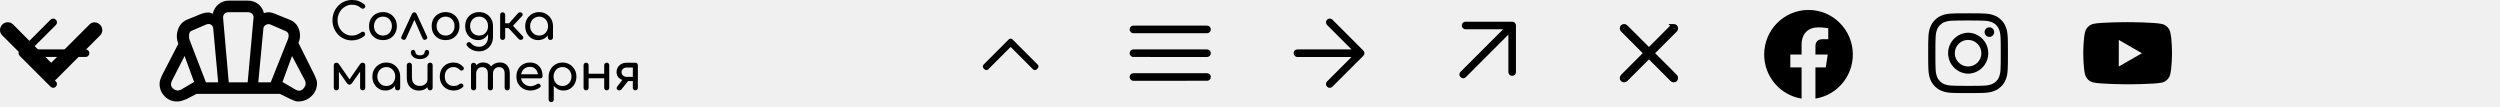
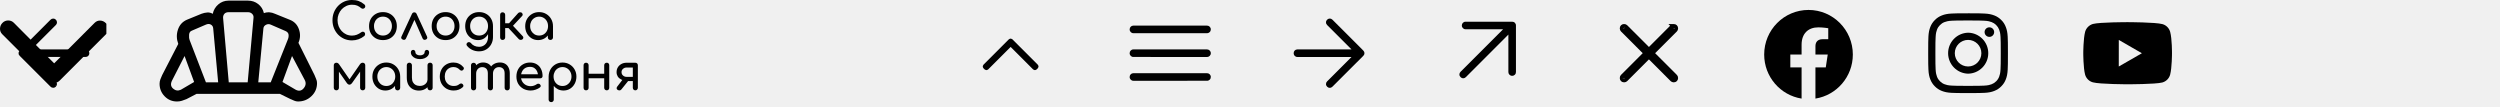
<svg xmlns="http://www.w3.org/2000/svg" version="1.1" width="752" height="32" viewBox="0 0 752 32">
  <svg id="icon-arrow_back" width="32" height="32" viewBox="0 0 32 32" x="0" y="0">
    <path stroke-linejoin="miter" stroke-linecap="butt" stroke-miterlimit="4" stroke-width="1.333" stroke="#000" fill="#000" d="M16.011 6.249c0.113 0 0.212 0.035 0.321 0.144 0.089 0.083 0.144 0.201 0.144 0.331 0 0 0 0 0 0.001v-0c0 0.116-0.035 0.213-0.144 0.324l-8.481 8.481h17.88c0.161 0 0.263 0.048 0.347 0.133 0.080 0.078 0.13 0.187 0.13 0.307 0 0.010-0 0.020-0.001 0.030l0-0.001c0 0.16-0.045 0.256-0.128 0.337s-0.195 0.133-0.321 0.133c-0.010 0-0.019-0-0.029-0.001l0.001 0h-17.88l8.473 8.473c0.109 0.108 0.147 0.211 0.148 0.333v0.001c0 0.005 0 0.010 0 0.015 0 0.087-0.028 0.167-0.074 0.232l0.001-0.001-0.069 0.081c-0.076 0.088-0.188 0.143-0.313 0.143-0.004 0-0.007-0-0.011-0h0.001c-0.001 0-0.002 0-0.003 0-0.134 0-0.255-0.059-0.338-0.152l-0-0-9.264-9.263c-0.050-0.046-0.091-0.102-0.12-0.163l-0.001-0.003v-0.001c-0.019-0.045-0.031-0.098-0.031-0.154 0-0.004 0-0.008 0-0.012v0.001q0-0.093 0.031-0.163v-0.001c0.030-0.065 0.071-0.12 0.12-0.166l0-0 9.268-9.267c0.085-0.093 0.207-0.151 0.343-0.152h0z" />
  </svg>
  <svg id="icon-logo" width="144" height="32" viewBox="0 0 144 32" x="48" y="0">
    <path d="M40.96 26.995q1.435 0.744 2.417-0.479 0.984-1.22 0.24-2.551l-3.775-7.12-2.871 7.811zM29.689 24.763h3.747l5.131-12.857q0.32-0.744 0.24-1.461t-0.877-1.089l-4.413-1.912c-0.215-0.117-0.472-0.185-0.744-0.185s-0.529 0.069-0.752 0.189l0.008-0.004q-0.744 0.371-0.797 1.115zM13.943 24.763h3.68l-1.489-16.205q-0.053-0.796-0.717-1.168-0.664-0.373-1.568 0.053l-4.2 1.805q-0.691 0.267-0.771 1.196t0.187 1.673zM6.405 26.995l3.987-2.337-2.871-7.811-3.773 7.385q-0.744 1.488 0.319 2.417t2.339 0.345zM20.812 24.763h5.688l1.753-19.34q0.107-0.744-0.399-1.248c-0.307-0.312-0.735-0.506-1.207-0.506-0.014 0-0.029 0-0.043 0.001l0.002-0h-5.848q-0.851 0-1.276 0.505-0.427 0.504-0.373 1.248zM5.236 30.528q-2.2 0-3.719-1.571-1.517-1.569-1.517-3.769 0-0.676 0.24-1.32 0.239-0.64 0.529-1.264l4.853-9.396q-0.8-2.16-0.103-4.277 0.695-2.115 2.697-2.991l4.413-1.805q0.851-0.32 1.727-0.379 0.877-0.059 1.635 0.405c0.238-1.155 0.847-2.139 1.694-2.848l0.008-0.006c0.803-0.695 1.857-1.118 3.011-1.118 0.019 0 0.039 0 0.058 0l-0.003-0h5.847q1.74 0 3.067 1.037c0.855 0.664 1.465 1.608 1.695 2.693l0.005 0.030c0.411-0.162 0.886-0.256 1.384-0.256 0.095 0 0.19 0.003 0.283 0.010l-0.013-0.001q0.857 0.060 1.655 0.432l4.465 1.805q2.044 0.783 2.771 2.865 0.728 2.083-0.149 4.084l4.827 9.661q0.227 0.611 0.497 1.207 0.272 0.596 0.272 1.219 0 2.345-1.677 3.949-1.677 1.603-4.037 1.603-0.609 0-1.153-0.245c-0.176-0.090-0.539-0.248-0.905-0.399l-0.195-0.071-3.191-1.569h-25.099l-3.020 1.571q-0.676 0.277-1.379 0.497-0.701 0.219-1.472 0.219zM143.095 27.168c-0.006 0-0.012 0-0.019 0-0.2 0-0.381-0.082-0.512-0.214l-0-0c-0.132-0.142-0.212-0.333-0.212-0.543 0-0.006 0-0.012 0-0.018l-0 0.001v-2.003h-2.139v-0.197q-0.804 0-1.427-0.319c-0.404-0.203-0.733-0.503-0.965-0.87l-0.006-0.010c-0.219-0.355-0.349-0.785-0.349-1.246 0-0.020 0-0.041 0.001-0.061l-0 0.003q0-0.804 0.379-1.441 0.395-0.639 1.061-1 0.683-0.38 1.563-0.38h2.624q0.349 0 0.561 0.212c0.132 0.137 0.214 0.323 0.214 0.529 0 0.011-0 0.022-0.001 0.033l0-0.002v6.767c-0.004 0.213-0.090 0.405-0.228 0.547l0-0c-0.128 0.132-0.308 0.213-0.506 0.213-0.014 0-0.029-0-0.043-0.001l0.002 0zM137.711 26.985q-0.244-0.213-0.228-0.469c0.011-0.18 0.077-0.342 0.183-0.472l-0.001 0.002 1.851-2.412h2.019l-2.595 3.231c-0.134 0.195-0.355 0.321-0.606 0.321-0.011 0-0.022-0-0.033-0.001l0.002 0q-0.379-0.016-0.591-0.199zM140.471 23.119h1.881v-2.807h-1.881q-0.607 0-1.061 0.393c-0.279 0.227-0.455 0.57-0.455 0.954 0 0.012 0 0.023 0 0.035l-0-0.002q0 0.636 0.455 1.031t1.061 0.395zM134.519 27.168c-0.005 0-0.011 0-0.017 0-0.21 0-0.402-0.081-0.545-0.214l0 0c-0.132-0.142-0.214-0.334-0.214-0.544 0-0.006 0-0.011 0-0.017v0.001-6.751q0-0.349 0.213-0.561c0.142-0.132 0.334-0.214 0.544-0.214 0.006 0 0.012 0 0.018 0l-0.001-0c0.011-0.001 0.025-0.001 0.038-0.001 0.199 0 0.378 0.082 0.507 0.214l0 0c0.123 0.14 0.198 0.325 0.198 0.527 0 0.012-0 0.023-0.001 0.035l0-0.002v6.752c0 0.007 0 0.015 0 0.024 0 0.205-0.075 0.393-0.199 0.538l0.001-0.001c-0.129 0.132-0.308 0.214-0.507 0.214-0.013 0-0.027-0-0.040-0.001l0.002 0zM128.284 27.168c-0.009 0-0.019 0.001-0.029 0.001-0.202 0-0.385-0.082-0.518-0.214l0 0c-0.123-0.143-0.198-0.331-0.198-0.536 0-0.008 0-0.017 0-0.025l-0 0.001v-6.751q0-0.349 0.197-0.561c0.133-0.132 0.316-0.214 0.518-0.214 0.010 0 0.020 0 0.030 0.001l-0.001-0c0.009-0 0.020-0.001 0.031-0.001 0.206 0 0.392 0.082 0.529 0.214l-0-0q0.213 0.213 0.213 0.56v6.752c0 0.005 0 0.010 0 0.016 0 0.21-0.081 0.402-0.214 0.545l0-0c-0.137 0.132-0.323 0.214-0.529 0.214-0.011 0-0.022-0-0.033-0.001l0.002 0zM128.86 23.541v-1.364h5.324v1.365zM117.8 30.717c-0.005 0-0.012 0-0.018 0-0.212 0-0.404-0.087-0.542-0.227l-0-0c-0.132-0.133-0.214-0.316-0.214-0.518 0-0.010 0-0.020 0.001-0.030l-0 0.001v-6.917q0.016-1.2 0.561-2.155c0.359-0.628 0.863-1.137 1.468-1.491l0.019-0.010q0.941-0.56 2.124-0.56 1.2 0 2.139 0.56c0.624 0.364 1.128 0.873 1.476 1.482l0.010 0.020q0.56 0.956 0.561 2.155 0 1.2-0.516 2.153-0.5 0.94-1.38 1.503-0.88 0.547-1.987 0.547-0.896 0-1.653-0.365c-0.503-0.257-0.927-0.599-1.269-1.010l-0.005-0.006v4.096c0 0.007 0 0.015 0 0.024 0 0.204-0.082 0.388-0.214 0.523l0-0c-0.134 0.14-0.322 0.227-0.531 0.227-0.010 0-0.021-0-0.031-0.001l0.001 0zM121.201 25.864q0.773 0 1.379-0.365 0.608-0.379 0.956-1.016 0.364-0.652 0.364-1.456 0-0.82-0.364-1.456c-0.224-0.425-0.549-0.77-0.945-1.011l-0.011-0.006c-0.379-0.238-0.84-0.379-1.333-0.379-0.016 0-0.033 0-0.049 0l0.002-0c-0.009-0-0.020-0-0.031-0-0.996 0-1.861 0.56-2.298 1.382l-0.007 0.014c-0.22 0.406-0.35 0.889-0.35 1.403 0 0.019 0 0.038 0.001 0.056l-0-0.003q0 0.804 0.349 1.456 0.348 0.639 0.956 1.016 0.621 0.364 1.38 0.364zM111.657 27.228q-1.259 0-2.244-0.531c-0.639-0.358-1.158-0.862-1.523-1.468l-0.010-0.018q-0.545-0.956-0.545-2.184 0-1.244 0.516-2.184 0.531-0.956 1.456-1.487 0.925-0.547 2.124-0.547 1.183 0 2.032 0.531 0.849 0.516 1.289 1.441 0.456 0.909 0.456 2.109 0 0.288-0.197 0.485c-0.125 0.113-0.291 0.182-0.473 0.182-0.010 0-0.020-0-0.029-0.001l0.001 0h-6.113v-1.213h6.068l-0.621 0.425c-0.002-0.491-0.114-0.955-0.312-1.37l0.008 0.019c-0.183-0.396-0.463-0.72-0.81-0.951l-0.008-0.005q-0.532-0.348-1.289-0.348-0.865 0-1.487 0.379-0.608 0.379-0.925 1.047-0.32 0.653-0.32 1.487 0 0.835 0.38 1.487 0.38 0.653 1.047 1.031 0.667 0.38 1.533 0.38 0.468 0 0.955-0.167 0.5-0.183 0.804-0.409c0.133-0.104 0.302-0.167 0.485-0.168h0c0.016-0.001 0.035-0.002 0.054-0.002 0.16 0 0.305 0.058 0.418 0.155l-0.001-0.001q0.257 0.228 0.273 0.501 0.015 0.272-0.244 0.469-0.515 0.411-1.289 0.667c-0.433 0.158-0.932 0.252-1.453 0.259l-0.003 0zM104.565 27.183c-0.005 0-0.010 0-0.016 0-0.21 0-0.402-0.081-0.545-0.214l0.001 0c-0.132-0.142-0.213-0.334-0.213-0.544 0-0.006 0-0.011 0-0.017v0.001-4.339q0-0.955-0.469-1.411-0.472-0.469-1.229-0.469-0.788 0-1.304 0.547-0.501 0.544-0.501 1.395h-1.259q0-0.987 0.424-1.729 0.427-0.76 1.184-1.184c0.491-0.267 1.075-0.425 1.696-0.425 0.022 0 0.045 0 0.067 0.001l-0.003-0q0.864 0 1.531 0.379 0.668 0.379 1.032 1.123 0.38 0.728 0.38 1.775v4.339c0 0.005 0 0.010 0 0.016 0 0.21-0.081 0.402-0.214 0.545l0-0c-0.137 0.132-0.323 0.214-0.529 0.214-0.011 0-0.022-0-0.033-0.001l0.002 0zM94.449 27.183c-0.005 0-0.010 0-0.016 0-0.21 0-0.402-0.081-0.545-0.214l0.001 0c-0.132-0.142-0.213-0.334-0.213-0.544 0-0.006 0-0.011 0-0.017v0.001-6.751q0-0.348 0.213-0.56c0.142-0.132 0.334-0.213 0.544-0.213 0.006 0 0.011 0 0.017 0h-0.001q0.348 0 0.561 0.213 0.213 0.212 0.213 0.56v6.751c0 0.005 0 0.010 0 0.016 0 0.21-0.081 0.402-0.214 0.545l0-0c-0.137 0.132-0.323 0.214-0.529 0.214-0.011 0-0.022-0-0.033-0.001l0.002 0zM99.517 27.183c-0.005 0-0.011 0-0.017 0-0.21 0-0.402-0.081-0.545-0.214l0.001 0c-0.132-0.142-0.213-0.334-0.213-0.544 0-0.006 0-0.011 0-0.017v0.001-4.339q0-0.955-0.469-1.411-0.469-0.469-1.229-0.469-0.788 0-1.304 0.547-0.516 0.544-0.516 1.395h-0.957q0-0.987 0.393-1.729 0.393-0.76 1.093-1.184c0.439-0.267 0.97-0.424 1.538-0.424 0.019 0 0.038 0 0.056 0.001l-0.003-0q0.864 0 1.533 0.379 0.665 0.379 1.031 1.123 0.379 0.728 0.379 1.775v4.339c0 0.005 0 0.010 0 0.016 0 0.21-0.081 0.402-0.214 0.545l0-0c-0.137 0.132-0.323 0.214-0.529 0.214-0.011 0-0.022-0-0.033-0.001l0.002 0zM88.477 27.228q-1.215 0-2.169-0.547c-0.62-0.369-1.123-0.877-1.476-1.482l-0.011-0.020c-0.334-0.602-0.531-1.321-0.531-2.086 0-0.024 0-0.048 0.001-0.071l-0 0.004q0-1.228 0.531-2.184t1.456-1.487q0.927-0.547 2.124-0.547 0.893 0 1.639 0.349c0.528 0.247 0.972 0.59 1.329 1.010l0.005 0.006q0.213 0.243 0.152 0.501c-0.055 0.191-0.173 0.348-0.33 0.451l-0.003 0.002c-0.098 0.073-0.222 0.118-0.357 0.118-0.040 0-0.080-0.004-0.118-0.012l0.004 0.001c-0.186-0.047-0.345-0.142-0.469-0.272l-0-0c-0.448-0.486-1.087-0.79-1.797-0.79-0.019 0-0.037 0-0.056 0.001l0.003-0q-0.773 0-1.365 0.364c-0.397 0.236-0.713 0.572-0.919 0.973l-0.006 0.014q-0.333 0.636-0.333 1.501 0 0.82 0.333 1.456 0.348 0.639 0.956 1.016 0.607 0.364 1.411 0.364 0.529 0 0.925-0.12 0.408-0.137 0.743-0.411c0.134-0.119 0.307-0.197 0.498-0.213l0.003-0c0.023-0.003 0.049-0.005 0.075-0.005 0.145 0 0.278 0.054 0.379 0.143l-0.001-0.001c0.154 0.115 0.26 0.285 0.289 0.481l0 0.004c0.002 0.018 0.003 0.040 0.003 0.061 0 0.163-0.071 0.309-0.184 0.409l-0.001 0q-1.093 1.016-2.731 1.016zM78.016 27.244q-1.047 0-1.88-0.44c-0.554-0.313-0.998-0.762-1.297-1.303l-0.009-0.017q-0.469-0.864-0.469-2.124v-3.731q0-0.333 0.212-0.547c0.138-0.14 0.33-0.227 0.542-0.227 0.006 0 0.013 0 0.019 0l-0.001-0q0.336 0 0.547 0.227 0.227 0.213 0.227 0.547v3.731q0 0.851 0.32 1.411 0.32 0.547 0.864 0.82 0.547 0.257 1.229 0.257 0.652 0 1.152-0.257 0.516-0.259 0.82-0.699t0.303-0.987h0.956q0 0.943-0.471 1.7-0.453 0.76-1.259 1.199-0.788 0.44-1.805 0.44zM81.369 27.168c-0.005 0-0.011 0-0.017 0-0.21 0-0.402-0.081-0.545-0.214l0.001 0c-0.132-0.142-0.213-0.334-0.213-0.544 0-0.006 0-0.011 0-0.017v0.001-6.765q0-0.349 0.213-0.561c0.142-0.132 0.334-0.213 0.544-0.213 0.006 0 0.011 0 0.017 0h-0.001q0.349 0 0.561 0.213 0.213 0.212 0.213 0.56v6.767c0 0.005 0 0.010 0 0.016 0 0.21-0.081 0.402-0.214 0.545l0-0c-0.137 0.132-0.323 0.214-0.529 0.214-0.011 0-0.022-0-0.033-0.001l0.002 0zM78.335 17.779q-0.773 0-1.395-0.259c-0.394-0.165-0.725-0.413-0.983-0.724l-0.003-0.004c-0.227-0.282-0.364-0.645-0.364-1.040 0-0.002 0-0.005 0-0.007v0q0-0.32 0.197-0.531c0.118-0.131 0.288-0.213 0.477-0.213 0.003 0 0.006 0 0.009 0h-0q0.304 0 0.485 0.213c0.123 0.133 0.198 0.311 0.198 0.506 0 0.009-0 0.017-0 0.026l0-0.001q0 0.38 0.395 0.653 0.393 0.256 0.987 0.257 0.589 0 0.985-0.259 0.393-0.273 0.393-0.652 0-0.32 0.197-0.531c0.118-0.131 0.288-0.213 0.477-0.213 0.003 0 0.006 0 0.009 0h-0q0.304 0 0.485 0.213c0.123 0.133 0.198 0.311 0.198 0.506 0 0.009-0 0.017-0 0.026l0-0.001q0 0.576-0.364 1.047-0.364 0.456-0.987 0.728c-0.397 0.164-0.858 0.259-1.341 0.259-0.019 0-0.038-0-0.057-0l0.003 0zM67.9 27.228q-1.107 0-1.987-0.547c-0.586-0.377-1.058-0.883-1.385-1.48l-0.011-0.021c-0.316-0.602-0.501-1.315-0.501-2.071 0-0.029 0-0.058 0.001-0.087l-0 0.004q0-1.2 0.547-2.155 0.56-0.955 1.501-1.501c0.596-0.352 1.313-0.56 2.078-0.56 0.021 0 0.043 0 0.064 0l-0.003-0q1.183 0 2.123 0.56c0.624 0.364 1.128 0.873 1.476 1.482l0.010 0.020q0.561 0.956 0.561 2.155h-0.591q0 1.2-0.516 2.153-0.501 0.94-1.38 1.503-0.88 0.547-1.987 0.547zM68.205 25.864q0.773 0 1.38-0.364 0.605-0.379 0.956-1.016c0.219-0.412 0.348-0.901 0.348-1.419 0-0.013-0-0.026-0-0.039l0 0.002q0-0.82-0.348-1.456c-0.224-0.425-0.549-0.77-0.945-1.011l-0.011-0.006c-0.379-0.238-0.84-0.379-1.333-0.379-0.016 0-0.033 0-0.049 0l0.002-0q-0.76 0-1.381 0.379c-0.41 0.25-0.739 0.594-0.964 1.003l-0.007 0.014c-0.219 0.406-0.349 0.888-0.349 1.4 0 0.020 0 0.039 0.001 0.059l-0-0.003q0 0.804 0.348 1.456 0.364 0.639 0.971 1.016 0.623 0.364 1.381 0.364zM71.603 27.184c-0.005 0-0.010 0-0.016 0-0.21 0-0.402-0.081-0.545-0.214l0.001 0c-0.132-0.142-0.213-0.334-0.213-0.544 0-0.006 0-0.011 0-0.017v0.001-2.32l0.288-1.609 1.259 0.547v3.383c0 0.005 0 0.012 0 0.018 0 0.212-0.087 0.404-0.227 0.542l-0 0c-0.133 0.132-0.316 0.214-0.518 0.214-0.010 0-0.020-0-0.030-0.001l0.001 0zM53.176 27.168c-0.005 0-0.011 0-0.017 0-0.21 0-0.402-0.081-0.545-0.214l0.001 0c-0.132-0.142-0.214-0.334-0.214-0.544 0-0.006 0-0.011 0-0.017v0.001-6.751q0-0.349 0.213-0.561c0.142-0.132 0.334-0.214 0.544-0.214 0.006 0 0.012 0 0.018 0l-0.001-0q0.487 0 0.819 0.471l3.14 4.536 3.14-4.536q0.333-0.469 0.82-0.469c0.010-0 0.021-0.001 0.033-0.001 0.205 0 0.391 0.081 0.528 0.213l-0-0q0.213 0.213 0.213 0.56v6.752c0 0.005 0 0.010 0 0.016 0 0.21-0.081 0.402-0.214 0.545l0-0c-0.137 0.132-0.323 0.214-0.529 0.214-0.011 0-0.022-0-0.033-0.001l0.002 0c-0.005 0-0.011 0-0.017 0-0.21 0-0.402-0.081-0.545-0.214l0.001 0c-0.132-0.142-0.214-0.334-0.214-0.544 0-0.006 0-0.011 0-0.017v0.001-5.523l0.395 0.121-2.791 3.944q-0.38 0.532-0.819 0.532-0.44-0.015-0.804-0.532l-2.747-3.943 0.395-0.123v5.523c0 0.005 0 0.010 0 0.016 0 0.21-0.081 0.402-0.214 0.545l0-0c-0.137 0.132-0.323 0.214-0.529 0.214-0.011 0-0.022-0-0.033-0.001l0.002 0zM113.865 12.060q-1.107 0-1.987-0.547c-0.586-0.377-1.058-0.883-1.385-1.48l-0.011-0.021c-0.316-0.602-0.502-1.316-0.502-2.074 0-0.029 0-0.057 0.001-0.085l-0 0.004q0-1.197 0.547-2.153 0.56-0.956 1.501-1.503c0.596-0.352 1.313-0.56 2.078-0.56 0.021 0 0.043 0 0.064 0l-0.003-0q1.184 0 2.124 0.56c0.624 0.365 1.128 0.874 1.476 1.483l0.010 0.020q0.56 0.956 0.56 2.153h-0.591q0 1.2-0.516 2.155-0.5 0.94-1.38 1.501-0.88 0.547-1.987 0.547zM114.168 10.695q0.773 0 1.381-0.364 0.607-0.38 0.955-1.017 0.349-0.652 0.349-1.456 0-0.819-0.349-1.456c-0.224-0.424-0.549-0.769-0.943-1.010l-0.011-0.006c-0.379-0.239-0.841-0.38-1.335-0.38-0.016 0-0.032 0-0.049 0l0.002-0q-0.759 0-1.38 0.38c-0.409 0.249-0.739 0.593-0.964 1.002l-0.007 0.014c-0.22 0.406-0.35 0.889-0.35 1.403 0 0.019 0 0.038 0.001 0.056l-0-0.003q0 0.804 0.349 1.456 0.364 0.637 0.971 1.017 0.623 0.364 1.38 0.364zM117.567 12.015c-0.005 0-0.011 0-0.017 0-0.21 0-0.402-0.081-0.545-0.214l0.001 0c-0.132-0.142-0.213-0.334-0.213-0.544 0-0.006 0-0.011 0-0.017v0.001-2.321l0.289-1.608 1.259 0.547v3.381c0 0.006 0 0.013 0 0.020 0 0.212-0.087 0.404-0.227 0.542l-0 0c-0.133 0.132-0.316 0.214-0.518 0.214-0.010 0-0.020-0-0.030-0.001l0.001 0zM109.175 11.817q-0.197 0.181-0.56 0.181c-0.001 0-0.002 0-0.003 0-0.21 0-0.402-0.081-0.544-0.214l0.001 0-3.687-3.959 3.475-3.883c0.139-0.144 0.332-0.235 0.545-0.243l0.001-0q0.363-0.031 0.56 0.152c0.139 0.122 0.233 0.291 0.258 0.481l0 0.004c0.002 0.018 0.003 0.039 0.003 0.061 0 0.16-0.066 0.305-0.171 0.409l-0 0-2.745 2.944 2.913 3.124c0.121 0.117 0.196 0.28 0.196 0.461 0 0.003-0 0.007-0 0.010v-0.001q0 0.257-0.243 0.471zM103.168 12.013c-0.009 0-0.020 0.001-0.031 0.001-0.196 0-0.373-0.082-0.499-0.212l-0-0c-0.123-0.143-0.198-0.331-0.198-0.536 0-0.008 0-0.017 0-0.025l-0 0.001v-6.768q0-0.349 0.197-0.56c0.126-0.132 0.304-0.214 0.501-0.214 0.010 0 0.021 0 0.031 0.001l-0.001-0c0.010-0 0.021-0.001 0.033-0.001 0.206 0 0.392 0.082 0.529 0.214l-0-0q0.227 0.211 0.227 0.56v2.533h1.943v1.427h-1.941v2.807c0 0.006 0 0.013 0 0.020 0 0.212-0.087 0.404-0.227 0.542l-0 0c-0.137 0.132-0.323 0.214-0.529 0.214-0.012 0-0.024-0-0.036-0.001l0.002 0zM95.813 12.060q-1.139 0-2.017-0.532c-0.578-0.37-1.042-0.872-1.355-1.466l-0.010-0.021q-0.501-0.953-0.501-2.184 0-1.244 0.531-2.184 0.547-0.956 1.487-1.487 0.941-0.547 2.169-0.547 1.213 0 2.155 0.547 0.94 0.531 1.471 1.487 0.547 0.94 0.547 2.184h-0.895q0 1.229-0.471 2.184c-0.29 0.609-0.718 1.11-1.247 1.479l-0.012 0.008c-0.505 0.334-1.125 0.533-1.792 0.533-0.021 0-0.041-0-0.062-0.001l0.003 0zM96.085 15.443c-0.012 0-0.027 0-0.041 0-0.716 0-1.395-0.157-2.006-0.438l0.030 0.012c-0.638-0.293-1.171-0.714-1.585-1.235l-0.007-0.009c-0.099-0.116-0.159-0.267-0.159-0.432 0-0.035 0.003-0.069 0.008-0.102l-0 0.004c0.042-0.185 0.152-0.34 0.301-0.438l0.003-0.002c0.116-0.084 0.262-0.135 0.42-0.135 0.050 0 0.098 0.005 0.145 0.015l-0.005-0.001q0.304 0.060 0.487 0.304 0.408 0.515 1.031 0.803 0.623 0.289 1.411 0.289 0.728 0 1.335-0.349 0.623-0.348 0.987-1.032 0.364-0.68 0.364-1.668v-2.155l0.5-1.333 0.987 0.317v3.277q0 1.197-0.531 2.168c-0.351 0.653-0.856 1.183-1.469 1.553l-0.018 0.010q-0.941 0.577-2.185 0.577zM96.116 10.695q0.789 0 1.396-0.364c0.401-0.242 0.721-0.582 0.933-0.988l0.007-0.014q0.349-0.639 0.349-1.472t-0.349-1.471c-0.215-0.426-0.536-0.772-0.929-1.011l-0.011-0.006c-0.385-0.229-0.85-0.364-1.346-0.364-0.018 0-0.035 0-0.053 0l0.003-0q-0.788 0-1.395 0.364c-0.407 0.248-0.732 0.593-0.949 1.003l-0.007 0.014c-0.22 0.408-0.35 0.894-0.35 1.409 0 0.022 0 0.043 0.001 0.064l-0-0.003q0 0.835 0.349 1.472 0.348 0.637 0.956 1 0.607 0.365 1.395 0.365zM86.035 12.060q-1.229 0-2.169-0.532c-0.623-0.361-1.126-0.864-1.476-1.467l-0.010-0.019q-0.531-0.953-0.531-2.184 0-1.244 0.531-2.184 0.547-0.956 1.487-1.487 0.94-0.547 2.169-0.547 1.213 0 2.153 0.547 0.94 0.531 1.472 1.487 0.547 0.94 0.547 2.184 0 1.229-0.532 2.184c-0.353 0.623-0.852 1.127-1.452 1.477l-0.019 0.010q-0.941 0.532-2.169 0.532zM86.035 10.695q0.788 0 1.395-0.364c0.402-0.242 0.722-0.582 0.935-0.988l0.007-0.014q0.348-0.639 0.348-1.472t-0.348-1.471c-0.215-0.427-0.537-0.772-0.93-1.011l-0.011-0.006c-0.385-0.229-0.85-0.364-1.346-0.364-0.017 0-0.034 0-0.052 0l0.003-0q-0.789 0-1.396 0.364c-0.407 0.248-0.732 0.593-0.949 1.003l-0.007 0.014c-0.22 0.408-0.349 0.892-0.349 1.407 0 0.022 0 0.045 0.001 0.067l-0-0.003q0 0.835 0.348 1.472 0.351 0.637 0.956 1 0.605 0.365 1.396 0.365zM76.631 3.716q0.227 0 0.409 0.121t0.288 0.38l3.125 6.78q0.136 0.303 0.031 0.547c-0.077 0.156-0.204 0.278-0.359 0.346l-0.005 0.002q-0.333 0.152-0.577 0.076-0.241-0.075-0.409-0.379l-2.852-6.477h0.773l-2.943 6.477c-0.077 0.179-0.224 0.315-0.405 0.377l-0.005 0.001q-0.259 0.077-0.576-0.076c-0.175-0.075-0.316-0.201-0.407-0.36l-0.002-0.004q-0.107-0.227 0.045-0.531l3.14-6.78q0.228-0.5 0.728-0.501zM67.197 12.060q-1.229 0-2.169-0.532c-0.623-0.361-1.126-0.864-1.476-1.467l-0.010-0.019q-0.531-0.953-0.531-2.184 0-1.244 0.531-2.184 0.547-0.956 1.487-1.487 0.94-0.547 2.169-0.547 1.213 0 2.153 0.547 0.94 0.531 1.472 1.487 0.547 0.94 0.547 2.184 0 1.229-0.532 2.184-0.531 0.94-1.471 1.487-0.94 0.532-2.169 0.532zM67.197 10.695q0.788 0 1.395-0.364c0.402-0.242 0.722-0.582 0.935-0.988l0.007-0.014c0.22-0.408 0.349-0.892 0.349-1.407 0-0.023-0-0.046-0.001-0.068l0 0.003c0-0.019 0.001-0.041 0.001-0.064 0-0.515-0.129-0.999-0.357-1.423l0.008 0.016c-0.215-0.427-0.537-0.772-0.93-1.011l-0.011-0.006c-0.385-0.229-0.85-0.364-1.346-0.364-0.017 0-0.034 0-0.052 0l0.003-0q-0.789 0-1.396 0.364c-0.407 0.248-0.732 0.593-0.949 1.003l-0.007 0.014c-0.22 0.408-0.349 0.892-0.349 1.407 0 0.022 0 0.045 0.001 0.067l-0-0.003q0 0.835 0.348 1.472 0.351 0.637 0.956 1 0.605 0.365 1.396 0.365zM57.867 12.151q-1.229 0-2.307-0.456c-0.726-0.324-1.345-0.758-1.866-1.288l-0.001-0.001c-0.515-0.547-0.934-1.191-1.227-1.9l-0.015-0.042c-0.279-0.691-0.44-1.493-0.44-2.333 0-0.022 0-0.044 0-0.067l-0 0.003q0-1.275 0.44-2.367c0.307-0.746 0.727-1.385 1.246-1.929l-0.002 0.002c0.519-0.54 1.138-0.979 1.828-1.289l0.037-0.015c0.662-0.298 1.435-0.471 2.248-0.471 0.021 0 0.041 0 0.062 0l-0.003-0q1.167 0 2.001 0.304 0.851 0.303 1.699 1 0.12 0.092 0.183 0.197 0.075 0.092 0.091 0.197c0.020 0.066 0.031 0.141 0.031 0.22 0 0.003 0 0.005-0 0.008v-0c0 0.003 0 0.006 0 0.010 0 0.189-0.082 0.359-0.213 0.477l-0.001 0.001c-0.128 0.12-0.296 0.198-0.483 0.213l-0.003 0c-0.007 0-0.014 0-0.022 0-0.206 0-0.394-0.075-0.539-0.2l0.001 0.001c-0.335-0.297-0.721-0.546-1.141-0.732l-0.028-0.011q-0.591-0.259-1.577-0.259-0.893 0-1.684 0.364c-0.543 0.254-1.006 0.591-1.393 0.999l-0.002 0.002q-0.592 0.637-0.925 1.487c-0.211 0.521-0.333 1.125-0.333 1.758 0 0.012 0 0.023 0 0.035v-0.002q0 0.971 0.333 1.82 0.333 0.835 0.925 1.471 0.607 0.639 1.395 1.001 0.791 0.349 1.684 0.349 0.773 0 1.456-0.257c0.51-0.205 0.951-0.455 1.351-0.755l-0.015 0.011c0.128-0.105 0.293-0.169 0.473-0.169 0.020 0 0.040 0.001 0.060 0.002l-0.003-0q0.272 0.015 0.455 0.213 0.183 0.181 0.183 0.515c-0 0.11-0.023 0.214-0.063 0.309l0.002-0.005c-0.048 0.099-0.109 0.184-0.181 0.257l0-0q-0.82 0.653-1.76 0.987-0.925 0.333-1.957 0.333z" />
  </svg>
-   <svg id="icon-down" width="32" height="32" viewBox="0 0 55 32">
+   <svg id="icon-down" width="32" height="32" viewBox="0 0 52 32">
    <path d="M26.468 30.53c-0.512 0-0.995-0.095-1.448-0.283s-0.89-0.492-1.307-0.91l-22.601-22.601c-0.777-0.777-1.147-1.705-1.109-2.785s0.446-2.008 1.223-2.785c0.777-0.777 1.706-1.166 2.785-1.166s2.008 0.389 2.785 1.166l19.672 19.786 19.786-19.786c0.777-0.777 1.686-1.147 2.728-1.109s1.951 0.446 2.728 1.223 1.166 1.706 1.166 2.785c0 1.080-0.389 2.008-1.166 2.785l-22.487 22.487c-0.418 0.418-0.853 0.721-1.307 0.91s-0.936 0.283-1.448 0.283z" />
  </svg>
  <svg id="icon-Icon-up" width="32" height="32" viewBox="0 0 32 32" x="288" y="0">
    <path stroke-linejoin="miter" stroke-linecap="butt" stroke-miterlimit="4" stroke-width="1" stroke="#000" fill="#000" d="M8.884 20.53c-0.045 0.045-0.108 0.073-0.177 0.073s-0.132-0.028-0.177-0.073v0l-0.353-0.353c-0.045-0.045-0.073-0.108-0.073-0.177s0.028-0.132 0.073-0.177v0l7.646-7.646c0.045-0.045 0.108-0.073 0.177-0.073s0.132 0.028 0.177 0.073v0l7.646 7.646c0.045 0.045 0.073 0.108 0.073 0.177s-0.028 0.132-0.073 0.177v0l-0.353 0.353c-0.045 0.045-0.108 0.073-0.177 0.073s-0.132-0.028-0.177-0.073v0l-7.116-7.116z" />
  </svg>
  <svg id="icon-menu" width="32" height="32" viewBox="0 0 32 32" x="336" y="0">
    <path d="M4.936 24.295c-0.008 0-0.017 0-0.026 0-0.307 0-0.584-0.126-0.782-0.329l-0-0c-0.202-0.203-0.327-0.482-0.327-0.791 0-0.010 0-0.020 0-0.031l-0 0.002q0-0.483 0.327-0.807c0.2-0.2 0.476-0.323 0.781-0.323 0.009 0 0.019 0 0.028 0l-0.001-0h22.128q0.48 0 0.813 0.329c0.204 0.201 0.331 0.48 0.331 0.789 0 0.008-0 0.016-0 0.024l0-0.001q0 0.493-0.332 0.813c-0.202 0.2-0.481 0.324-0.788 0.324-0.009 0-0.018-0-0.026-0l0.001 0zM4.936 17.135c-0.008 0-0.017 0-0.027 0-0.306 0-0.582-0.126-0.781-0.328l-0-0c-0.202-0.201-0.327-0.478-0.327-0.785 0-0.010 0-0.020 0-0.029l-0 0.001q0-0.483 0.327-0.805c0.2-0.2 0.477-0.324 0.783-0.324 0.009 0 0.018 0 0.027 0l-0.001-0h22.128q0.48 0 0.813 0.329c0.204 0.201 0.331 0.48 0.331 0.789 0 0.008-0 0.017-0 0.025l0-0.001c0 0.003 0 0.006 0 0.010 0 0.619-0.501 1.12-1.12 1.12-0.008 0-0.017-0-0.025-0l0.001 0zM4.936 9.984c-0.008 0-0.017 0-0.026 0-0.307 0-0.584-0.126-0.782-0.329l-0-0c-0.202-0.203-0.327-0.482-0.327-0.791 0-0.010 0-0.020 0-0.031l-0 0.002q0-0.483 0.327-0.807c0.2-0.2 0.476-0.323 0.781-0.323 0.009 0 0.019 0 0.028 0l-0.001-0h22.128q0.48 0 0.813 0.329c0.204 0.201 0.331 0.48 0.331 0.789 0 0.008-0 0.016-0 0.024l0-0.001q0 0.492-0.332 0.813c-0.202 0.2-0.481 0.324-0.788 0.324-0.009 0-0.018-0-0.026-0l0.001 0z" />
  </svg>
  <svg id="icon-arrow_forward" width="32" height="32" viewBox="0 0 32 32" x="384" y="0">
    <path d="M22.54 17.136h-16.271c-0.010 0-0.022 0.001-0.034 0.001-0.608 0-1.101-0.493-1.101-1.101 0-0.012 0-0.025 0.001-0.037l-0 0.002c-0-0.011-0.001-0.023-0.001-0.035 0-0.608 0.493-1.101 1.101-1.101 0.012 0 0.024 0 0.036 0.001l-0.002-0h16.271l-7.336-7.335c-0.212-0.202-0.344-0.486-0.344-0.801v-0c-0-0.006-0-0.013-0-0.020 0-0.308 0.129-0.586 0.336-0.783l0-0c0.204-0.209 0.488-0.338 0.802-0.338 0.316 0 0.602 0.131 0.806 0.342l9.267 9.267c0.214 0.199 0.347 0.481 0.347 0.795 0 0.004-0 0.007-0 0.011v-0.001c0 0.005 0 0.010 0 0.016 0 0.311-0.133 0.591-0.346 0.786l-0.001 0.001-9.275 9.267c-0.203 0.213-0.489 0.345-0.805 0.347h-0c-0.002 0-0.003 0-0.005 0-0.313 0-0.594-0.134-0.789-0.349l-0.001-0.001c-0.209-0.199-0.339-0.48-0.339-0.791 0-0.001 0-0.003 0-0.004v0q0-0.453 0.339-0.795z" />
  </svg>
  <svg id="icon-arrow_outward" width="32" height="32" viewBox="0 0 32 32" x="432" y="0">
    <path d="M21.72 10.4l-12.795 12.804c-0.202 0.209-0.484 0.339-0.797 0.339-0.001 0-0.002 0-0.003 0h0c-0.001 0-0.002 0-0.004 0-0.311 0-0.591-0.133-0.786-0.346l-0.001-0.001c-0.213-0.201-0.345-0.485-0.347-0.8v-0q0-0.452 0.347-0.8l12.795-12.793h-11.267c-0.008 0-0.017 0-0.027 0-0.308 0-0.587-0.126-0.788-0.33l-0-0c-0.203-0.201-0.328-0.479-0.328-0.787 0-0.009 0-0.019 0-0.028l-0 0.001q0-0.483 0.328-0.805c0.202-0.2 0.481-0.324 0.788-0.324 0.010 0 0.020 0 0.029 0l-0.001-0h14q0.48 0 0.808 0.328c0.202 0.199 0.327 0.475 0.327 0.78 0 0.010-0 0.020-0 0.030l0-0.001v14q0 0.48-0.328 0.808c-0.201 0.203-0.479 0.328-0.787 0.328-0.009 0-0.019-0-0.028-0l0.001 0c-0.010 0-0.021 0-0.032 0-0.306 0-0.583-0.126-0.781-0.328l-0-0c-0.2-0.2-0.324-0.477-0.324-0.783 0-0.009 0-0.018 0-0.027l-0 0.001z" />
  </svg>
  <svg id="icon-close" width="32" height="32" viewBox="0 0 32 32" x="480" y="0">
    <path fill="#fff" stroke-linejoin="miter" stroke-linecap="butt" stroke-miterlimit="4" stroke-width="1.333" stroke="#000" d="M23.467 7.9c0.219 0 0.355 0.064 0.461 0.172 0.108 0.108 0.175 0.258 0.175 0.423 0 0.013-0 0.027-0.001 0.040l0-0.002c0.001 0.011 0.001 0.025 0.001 0.038 0 0.165-0.067 0.315-0.175 0.423l-7.005 7.005 7.005 7.005c0.107 0.107 0.173 0.243 0.173 0.461 0.001 0.011 0.001 0.025 0.001 0.038 0 0.165-0.067 0.315-0.175 0.423l0-0c-0.108 0.108-0.258 0.175-0.423 0.175-0.013 0-0.027-0-0.040-0.001l0.002 0c-0.012 0.001-0.026 0.001-0.040 0.001-0.165 0-0.315-0.067-0.423-0.175l-7.004-7.004-7.005 7.005c-0.108 0.106-0.257 0.172-0.421 0.172-0.015 0-0.029-0.001-0.044-0.002l0.002 0c-0.012 0.001-0.026 0.001-0.040 0.001-0.164 0-0.312-0.066-0.421-0.172l0 0c-0.108-0.108-0.175-0.258-0.175-0.423 0-0.014 0-0.028 0.001-0.041l-0 0.002c0-0.219 0.067-0.356 0.173-0.463l7.004-7.004-0.472-0.471-6.533-6.533c-0.106-0.108-0.172-0.257-0.172-0.421 0-0.015 0.001-0.029 0.002-0.044l-0 0.002c-0.001-0.012-0.001-0.026-0.001-0.040 0-0.164 0.066-0.313 0.173-0.422l-0 0c0.108-0.107 0.257-0.173 0.422-0.173 0.013 0 0.027 0 0.040 0.001l-0.002-0c0.22 0 0.356 0.064 0.463 0.172l7.005 7.004 7.004-7.004c0.108-0.107 0.257-0.173 0.422-0.173 0.014 0 0.029 0 0.043 0.002l-0.002-0z" />
  </svg>
  <svg id="icon-Facebook" width="32" height="32" viewBox="0 0 32 32" x="528" y="0">
    <path d="M29.333 16.405c0-7.409-5.969-13.415-13.333-13.415s-13.333 6.005-13.333 13.413c0 6.697 4.876 12.247 11.251 13.253v-9.373h-3.387v-3.88h3.387v-2.955c0-3.361 1.989-5.219 5.036-5.219 1.459 0 2.984 0.261 2.984 0.261v3.301h-1.68c-1.657 0-2.173 1.035-2.173 2.096v2.516h3.697l-0.591 3.877h-3.107v9.373c6.373-1.005 11.249-6.555 11.249-13.251z" />
  </svg>
  <svg id="icon-Instagram" width="32" height="32" viewBox="0 0 32 32" x="576" y="0">
    <path d="M15.999 6.16c3.205 0 3.585 0.016 4.845 0.072 1.173 0.052 1.804 0.248 2.227 0.413 0.557 0.215 0.96 0.477 1.377 0.893 0.423 0.423 0.68 0.821 0.9 1.379 0.164 0.423 0.36 1.060 0.413 2.227 0.056 1.267 0.069 1.645 0.069 4.847s-0.013 3.587-0.071 4.847c-0.051 1.173-0.248 1.804-0.412 2.227-0.203 0.54-0.508 1-0.894 1.377l-0.001 0.001c-0.423 0.423-0.821 0.68-1.379 0.9-0.421 0.164-1.059 0.36-2.227 0.413-1.265 0.056-1.644 0.069-4.845 0.069s-3.587-0.013-4.847-0.071c-1.173-0.051-1.805-0.248-2.227-0.412-0.54-0.203-1.001-0.508-1.378-0.895l-0.001-0.001c-0.389-0.377-0.695-0.837-0.891-1.352l-0.009-0.026c-0.164-0.421-0.36-1.059-0.413-2.227-0.055-1.265-0.069-1.644-0.069-4.847 0-3.2 0.013-3.584 0.071-4.845 0.052-1.173 0.248-1.805 0.413-2.227 0.215-0.559 0.477-0.96 0.893-1.379 0.378-0.389 0.838-0.696 1.353-0.891l0.026-0.009c0.423-0.164 1.060-0.36 2.227-0.413 1.261-0.055 1.64-0.069 4.847-0.069zM15.997 4.001c-3.257 0-3.665 0.015-4.945 0.071-1.275 0.057-2.151 0.263-2.911 0.559-0.833 0.318-1.542 0.79-2.126 1.386l-0.001 0.001c-0.596 0.584-1.068 1.292-1.373 2.084l-0.014 0.040c-0.296 0.764-0.503 1.635-0.56 2.909-0.052 1.284-0.068 1.692-0.068 4.949 0 3.259 0.013 3.665 0.071 4.945 0.056 1.275 0.263 2.152 0.557 2.911 0.318 0.833 0.79 1.542 1.386 2.126l0.001 0.001c0.584 0.595 1.293 1.065 2.084 1.369l0.040 0.014c0.764 0.296 1.636 0.503 2.911 0.559 1.28 0.056 1.687 0.071 4.944 0.071s3.667-0.013 4.947-0.071c1.273-0.056 2.151-0.263 2.909-0.559 0.831-0.318 1.539-0.788 2.122-1.382l0.001-0.001c0.665-0.667 1.079-1.335 1.383-2.123 0.296-0.764 0.501-1.635 0.559-2.911 0.056-1.28 0.071-1.687 0.071-4.944s-0.015-3.665-0.071-4.945c-0.057-1.275-0.263-2.151-0.559-2.911-0.305-0.838-0.774-1.551-1.372-2.132l-0.001-0.001c-0.584-0.594-1.292-1.064-2.082-1.368l-0.040-0.014c-0.764-0.296-1.635-0.503-2.911-0.559-1.284-0.061-1.691-0.076-4.948-0.076z" />
    <path d="M15.999 9.836c-3.337 0.088-6.008 2.814-6.008 6.163s2.671 6.076 6 6.163l0.008 0c3.365-0.051 6.073-2.791 6.073-6.163s-2.708-6.112-6.069-6.163l-0.005-0zM15.999 19.996c-2.208 0-3.997-1.79-3.997-3.997s1.79-3.997 3.997-3.997v0c2.208 0 3.998 1.79 3.998 3.998s-1.79 3.998-3.998 3.998v0zM23.843 9.592c0.001 0.018 0.001 0.040 0.001 0.062 0 0.795-0.645 1.44-1.44 1.44s-1.44-0.645-1.44-1.44c0-0.022 0-0.043 0.001-0.065l-0 0.003c0.034-0.768 0.665-1.378 1.439-1.378s1.405 0.61 1.439 1.375l0 0.003z" />
  </svg>
  <svg id="icon-Youtube" width="32" height="32" viewBox="0 0 32 32" x="624" y="0">
    <path d="M28.791 9.604c-0.315-1.149-1.201-2.037-2.326-2.349l-0.023-0.006c-2.088-0.573-10.441-0.583-10.441-0.583s-8.352-0.009-10.441 0.539c-1.146 0.334-2.029 1.222-2.349 2.347l-0.006 0.024c-0.551 2.088-0.556 6.419-0.556 6.419s-0.005 4.352 0.541 6.419c0.307 1.143 1.207 2.045 2.351 2.353 2.109 0.573 10.44 0.583 10.44 0.583s8.353 0.009 10.441-0.537c1.147-0.32 2.033-1.204 2.35-2.327l0.006-0.024c0.552-2.087 0.556-6.416 0.556-6.416s0.027-4.353-0.543-6.441zM13.328 20.007l0.007-8 6.943 4.007z" />
  </svg>
</svg>
